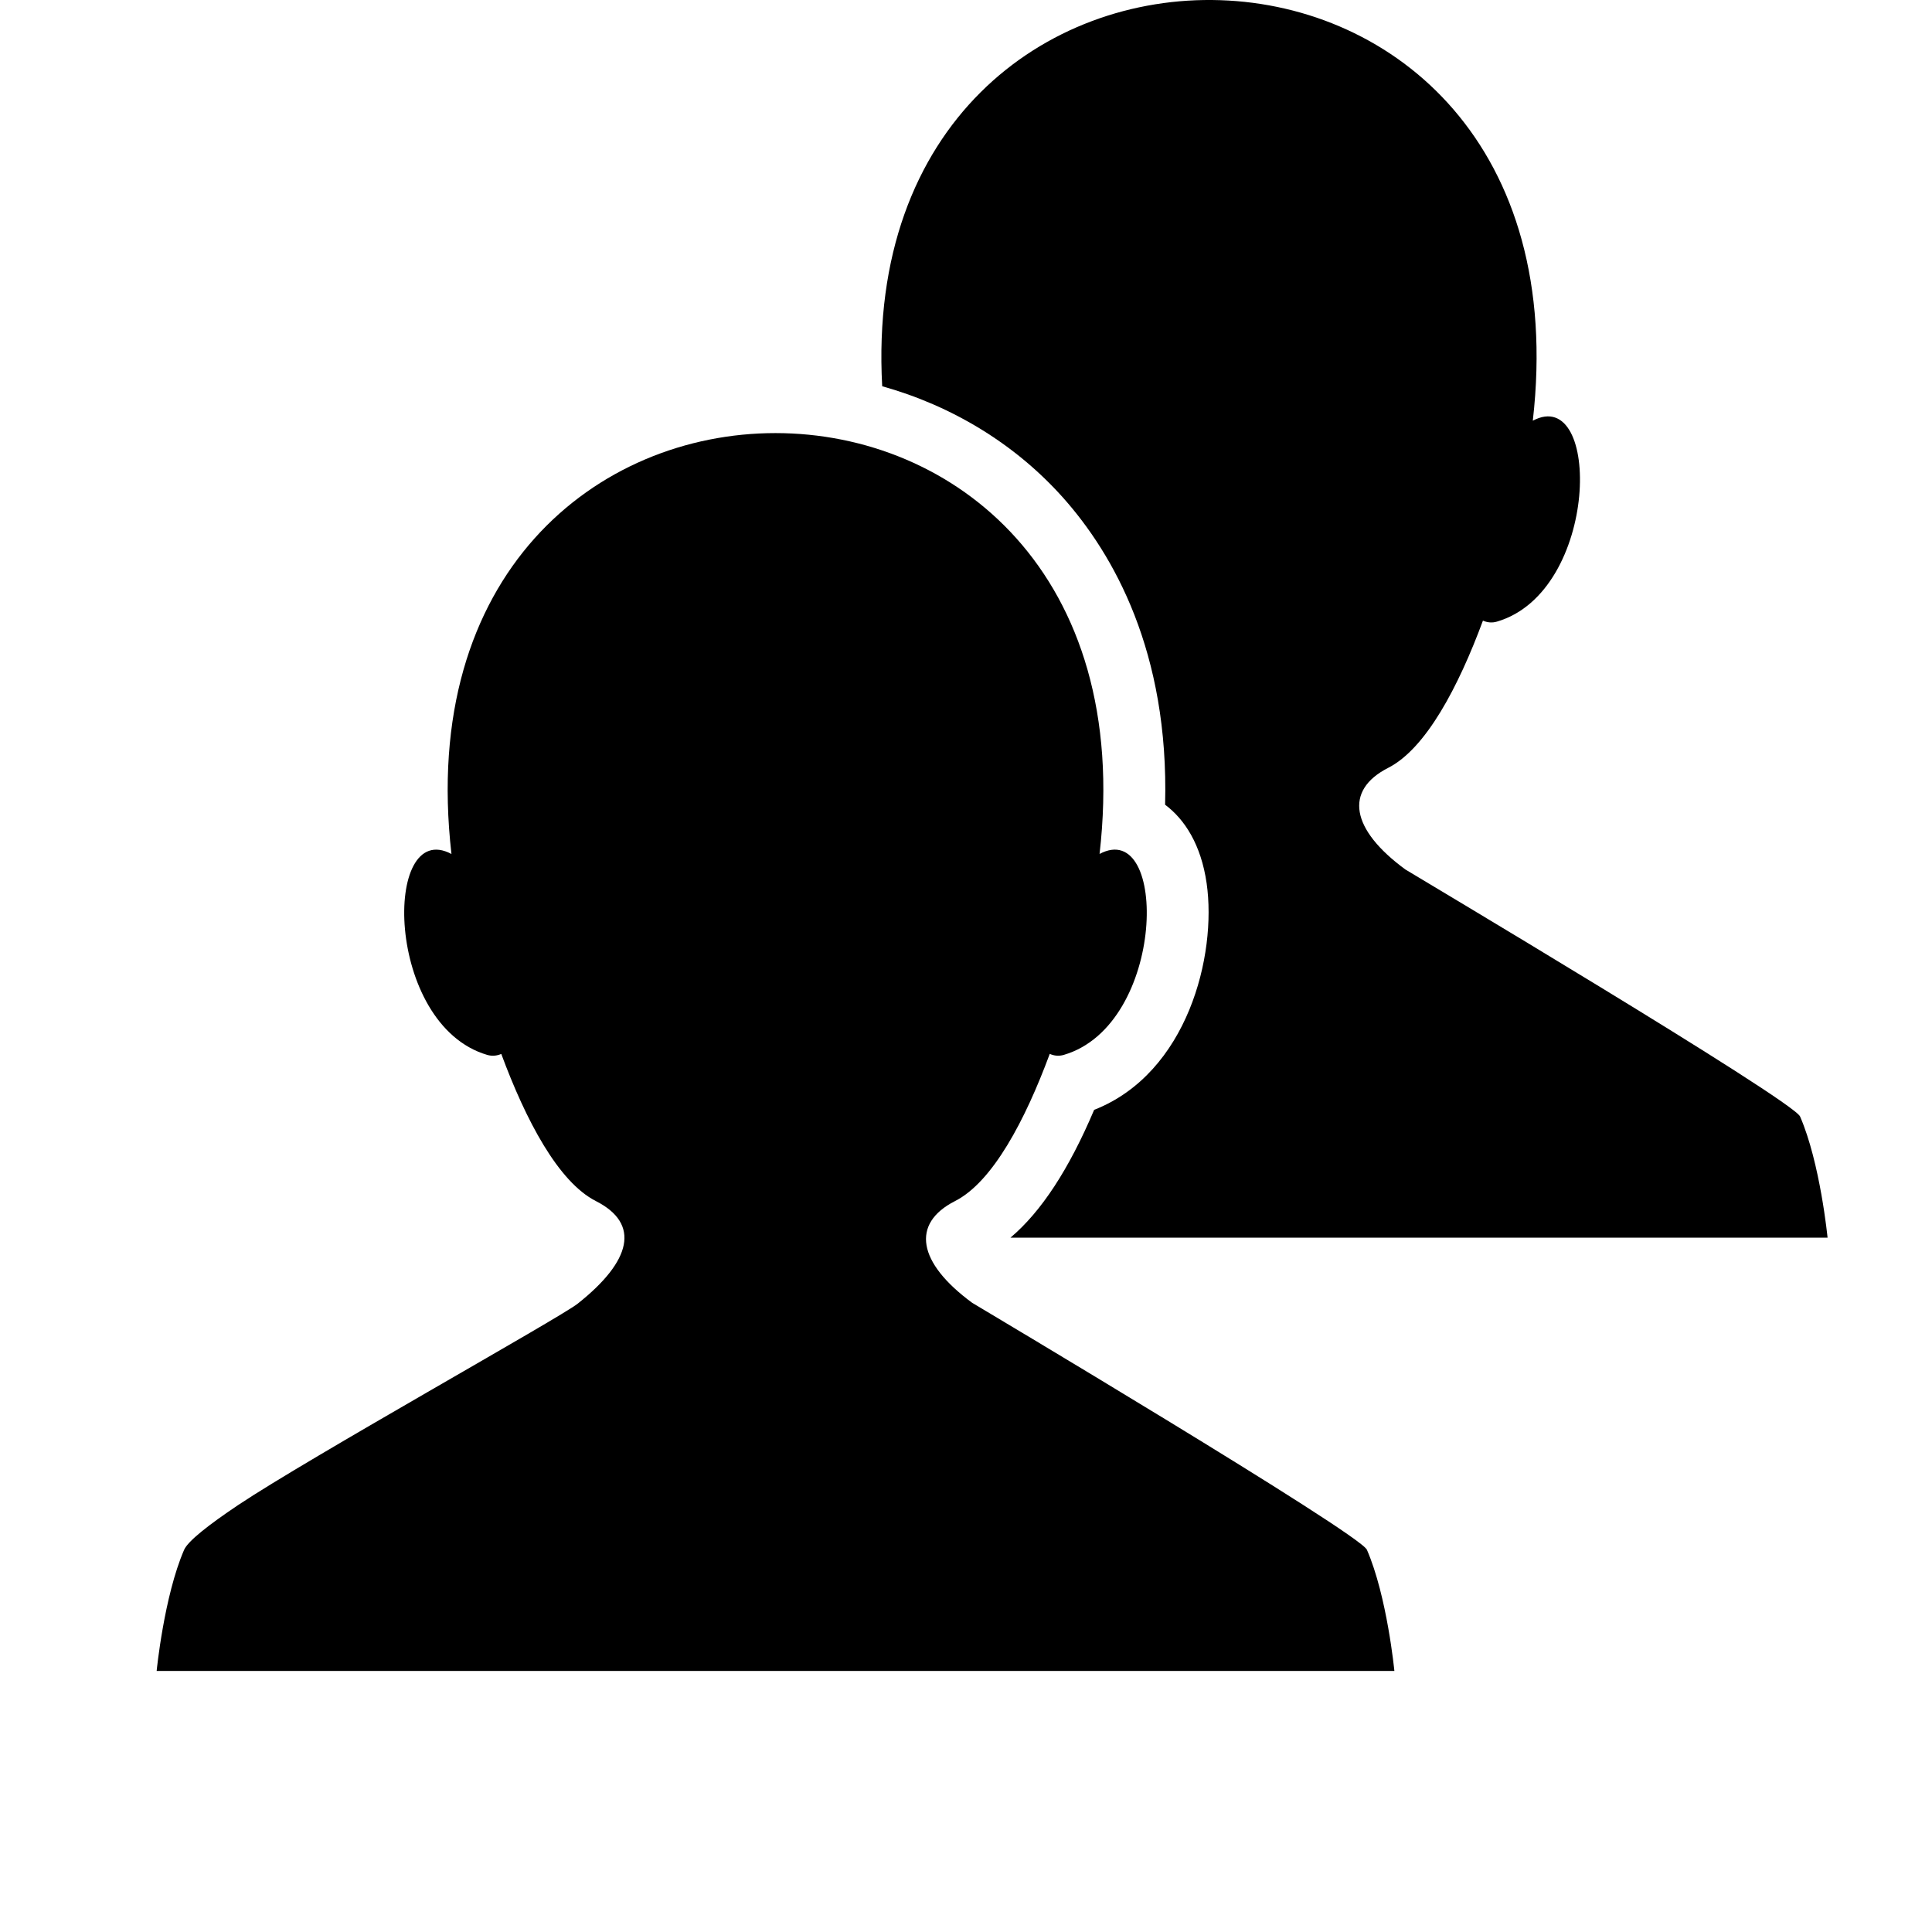
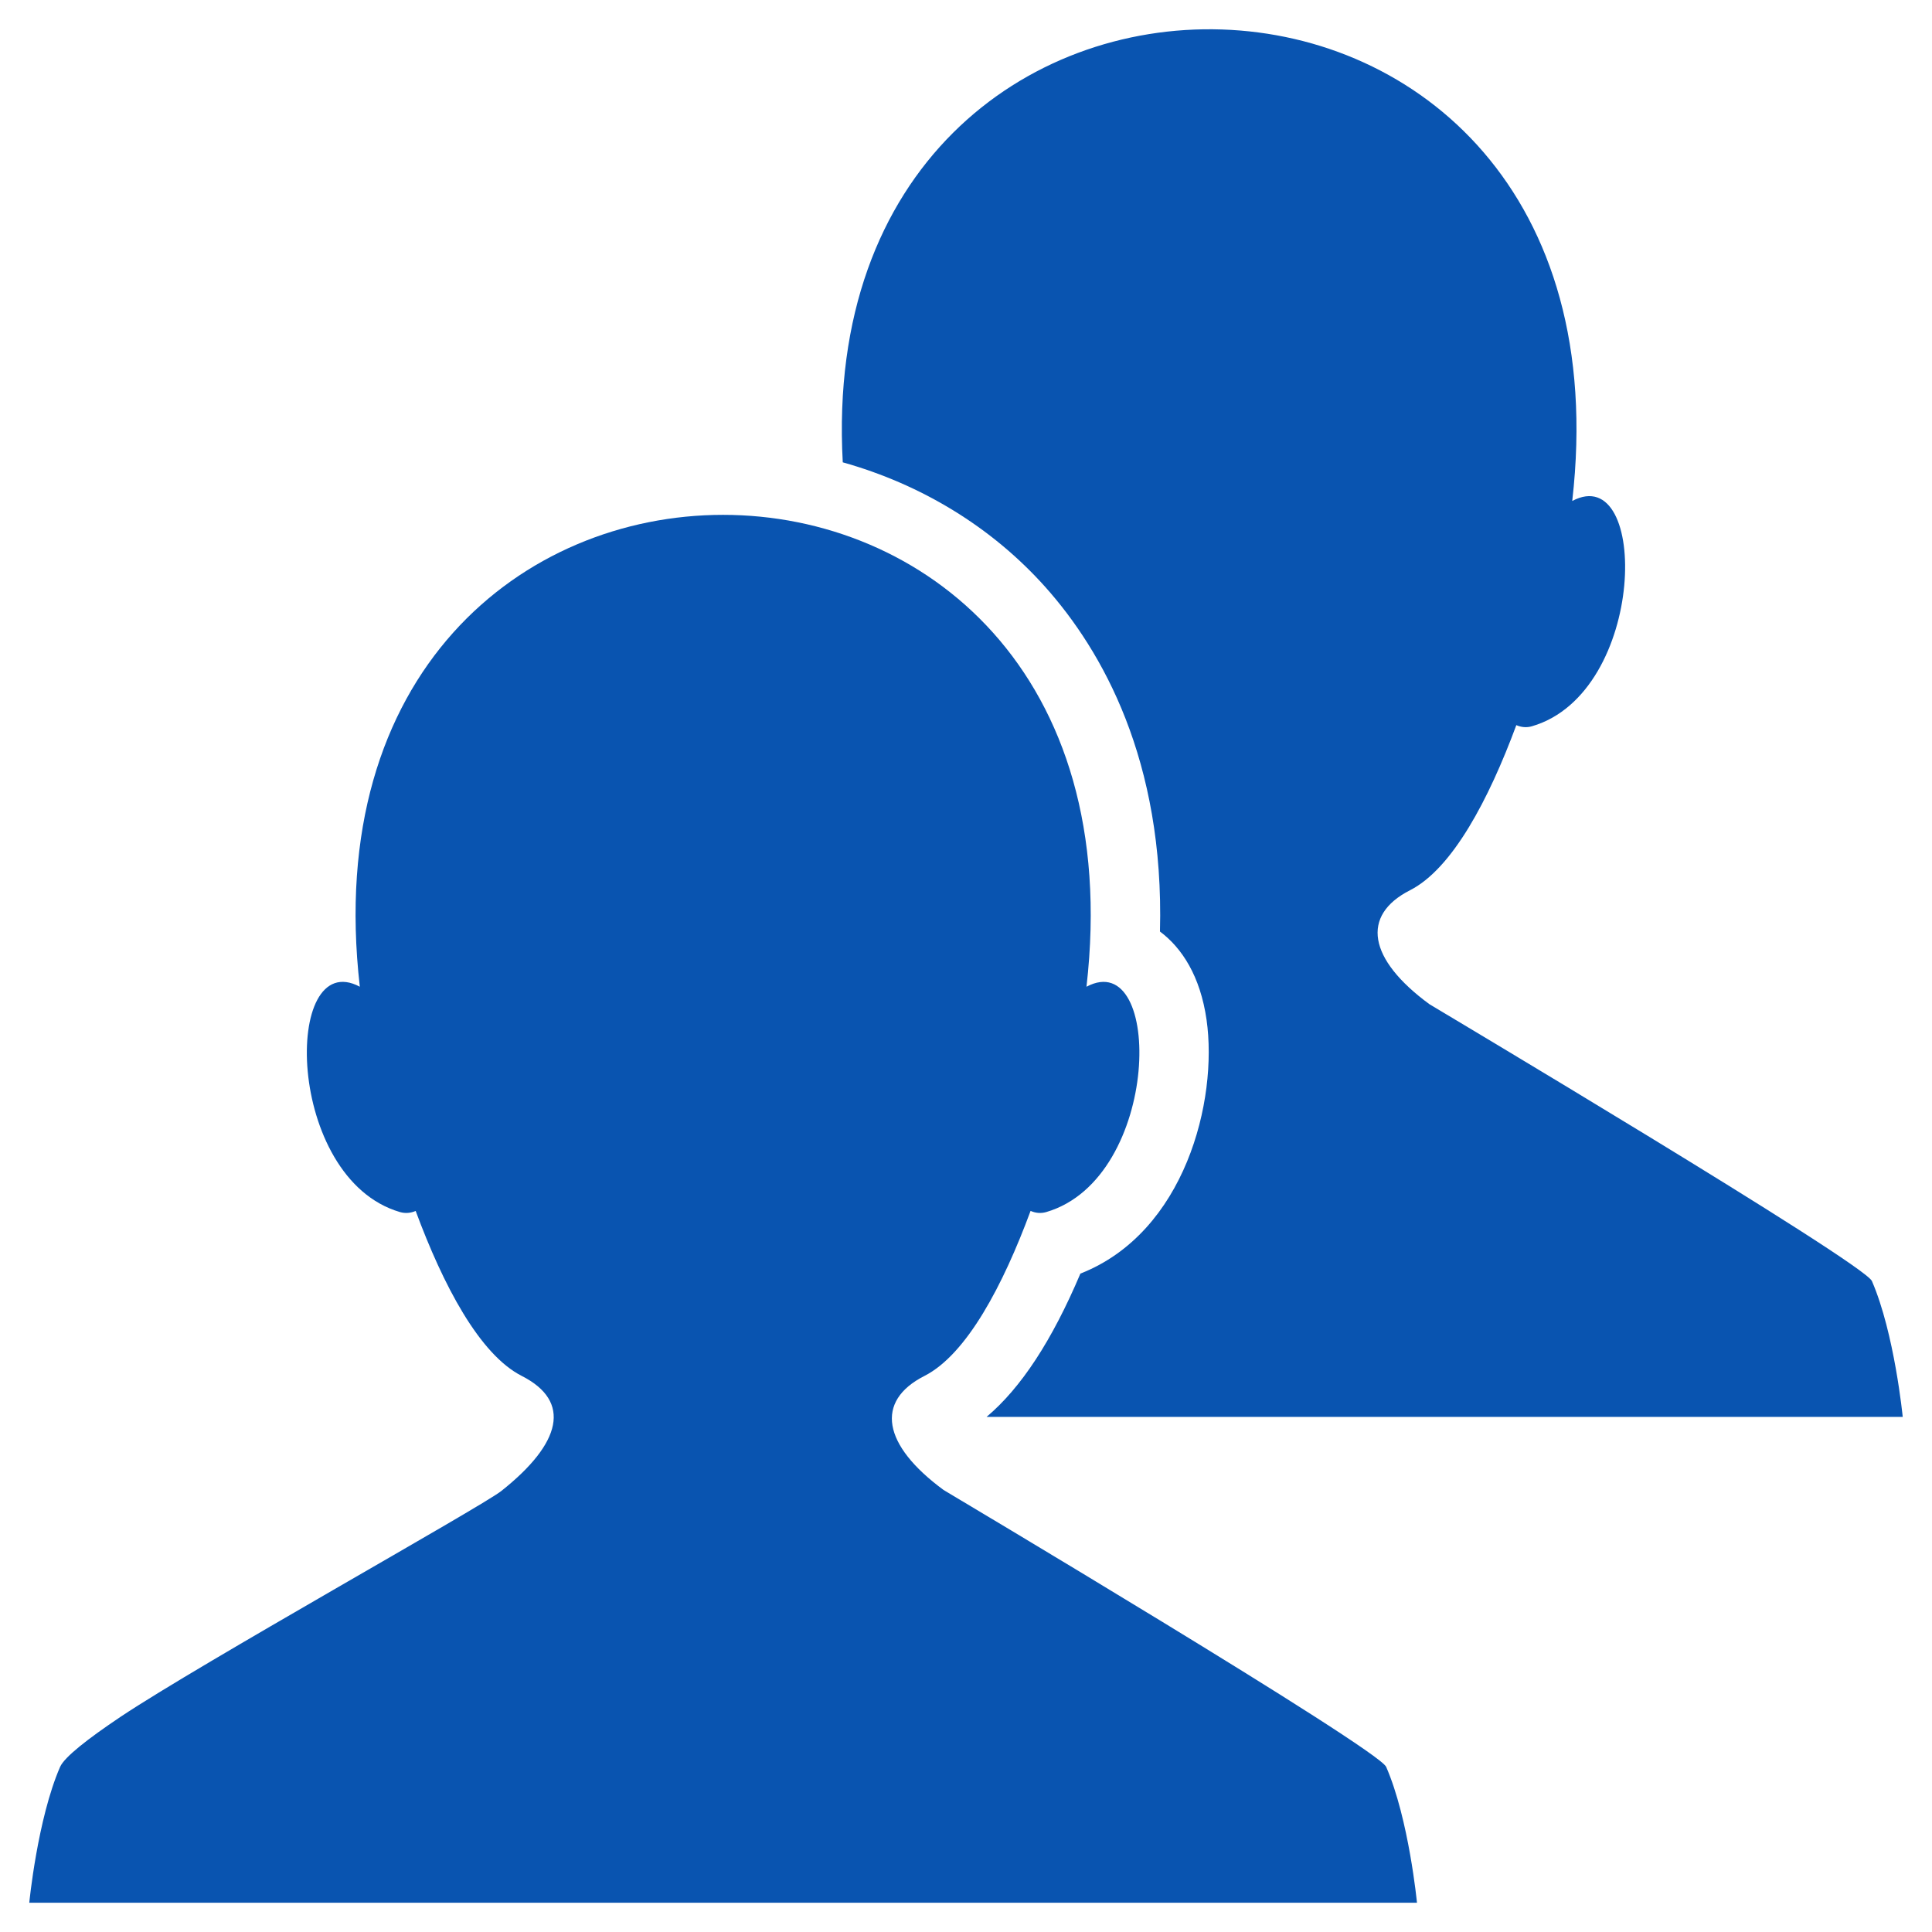
- <svg xmlns="http://www.w3.org/2000/svg" width="37" height="37" viewBox="0 0 37 37" fill="none">
-   <path d="M26.178 29.68C26.041 29.367 18.626 24.956 18.618 24.95C17.572 24.181 17.444 23.433 18.288 23.003C19.012 22.636 19.634 21.451 20.104 20.183C20.189 20.221 20.279 20.229 20.371 20.203C22.34 19.627 22.376 15.652 21.058 16.354C22.29 5.61 7.414 5.605 8.646 16.355C7.327 15.651 7.363 19.627 9.332 20.203C9.424 20.229 9.514 20.221 9.6 20.184C10.069 21.451 10.69 22.636 11.414 23.003C12.265 23.436 12.097 24.148 11.063 24.967C10.719 25.24 5.918 27.917 4.563 28.822C4.561 28.823 4.556 28.826 4.556 28.826H4.557C3.998 29.201 3.6 29.512 3.526 29.681C3.14 30.571 3 32.001 3 32.001H26.704C26.704 32.001 26.565 30.571 26.178 29.68Z" fill="black" />
-   <path d="M20.357 9.529C21.325 10.615 22.39 12.485 22.313 15.411C22.688 15.692 23.002 16.174 23.109 16.919C23.305 18.296 22.744 20.552 20.954 21.255C20.469 22.399 19.939 23.206 19.351 23.703H35C35 23.703 34.86 22.273 34.474 21.383C34.337 21.07 26.922 16.659 26.915 16.652C25.867 15.884 25.741 15.136 26.584 14.706C27.308 14.338 27.93 13.154 28.4 11.886C28.485 11.923 28.576 11.932 28.667 11.905C30.636 11.33 30.672 7.355 29.355 8.057C30.56 -2.461 16.342 -2.681 16.895 7.397C18.23 7.771 19.437 8.499 20.357 9.529Z" fill="black" />
+ <svg xmlns="http://www.w3.org/2000/svg" width="33" height="33" viewBox="0 0 33 33" fill="none">
+   <path d="M23.677 30.18C23.541 29.867 16.126 25.456 16.117 25.45C15.072 24.681 14.944 23.933 15.788 23.503C16.512 23.136 17.134 21.951 17.603 20.683C17.689 20.721 17.779 20.729 17.87 20.703C19.84 20.127 19.875 16.152 18.558 16.854C19.789 6.11 4.914 6.105 6.146 16.854C4.827 16.151 4.863 20.127 6.832 20.703C6.923 20.729 7.014 20.721 7.1 20.684C7.569 21.951 8.19 23.136 8.914 23.503C9.764 23.936 9.596 24.648 8.563 25.467C8.219 25.74 3.418 28.417 2.063 29.322C2.06 29.323 2.055 29.326 2.055 29.326H2.057C1.498 29.701 1.1 30.012 1.026 30.181C0.639 31.071 0.5 32.5 0.5 32.5H24.203C24.203 32.5 24.065 31.071 23.677 30.18Z" fill="#0954B0" />
+   <path d="M17.857 10.029C18.825 11.115 19.89 12.985 19.813 15.911C20.189 16.192 20.502 16.673 20.609 17.419C20.805 18.796 20.244 21.052 18.454 21.754C17.969 22.898 17.44 23.706 16.851 24.202H32.5C32.5 24.202 32.36 22.773 31.974 21.882C31.838 21.57 24.423 17.159 24.415 17.152C23.368 16.384 23.241 15.636 24.084 15.206C24.808 14.838 25.43 13.654 25.9 12.386C25.985 12.423 26.076 12.432 26.167 12.405C28.136 11.83 28.172 7.855 26.855 8.557C28.061 -1.961 13.842 -2.181 14.395 7.897C15.73 8.271 16.937 8.999 17.857 10.029Z" fill="#0954B0" />
</svg>
